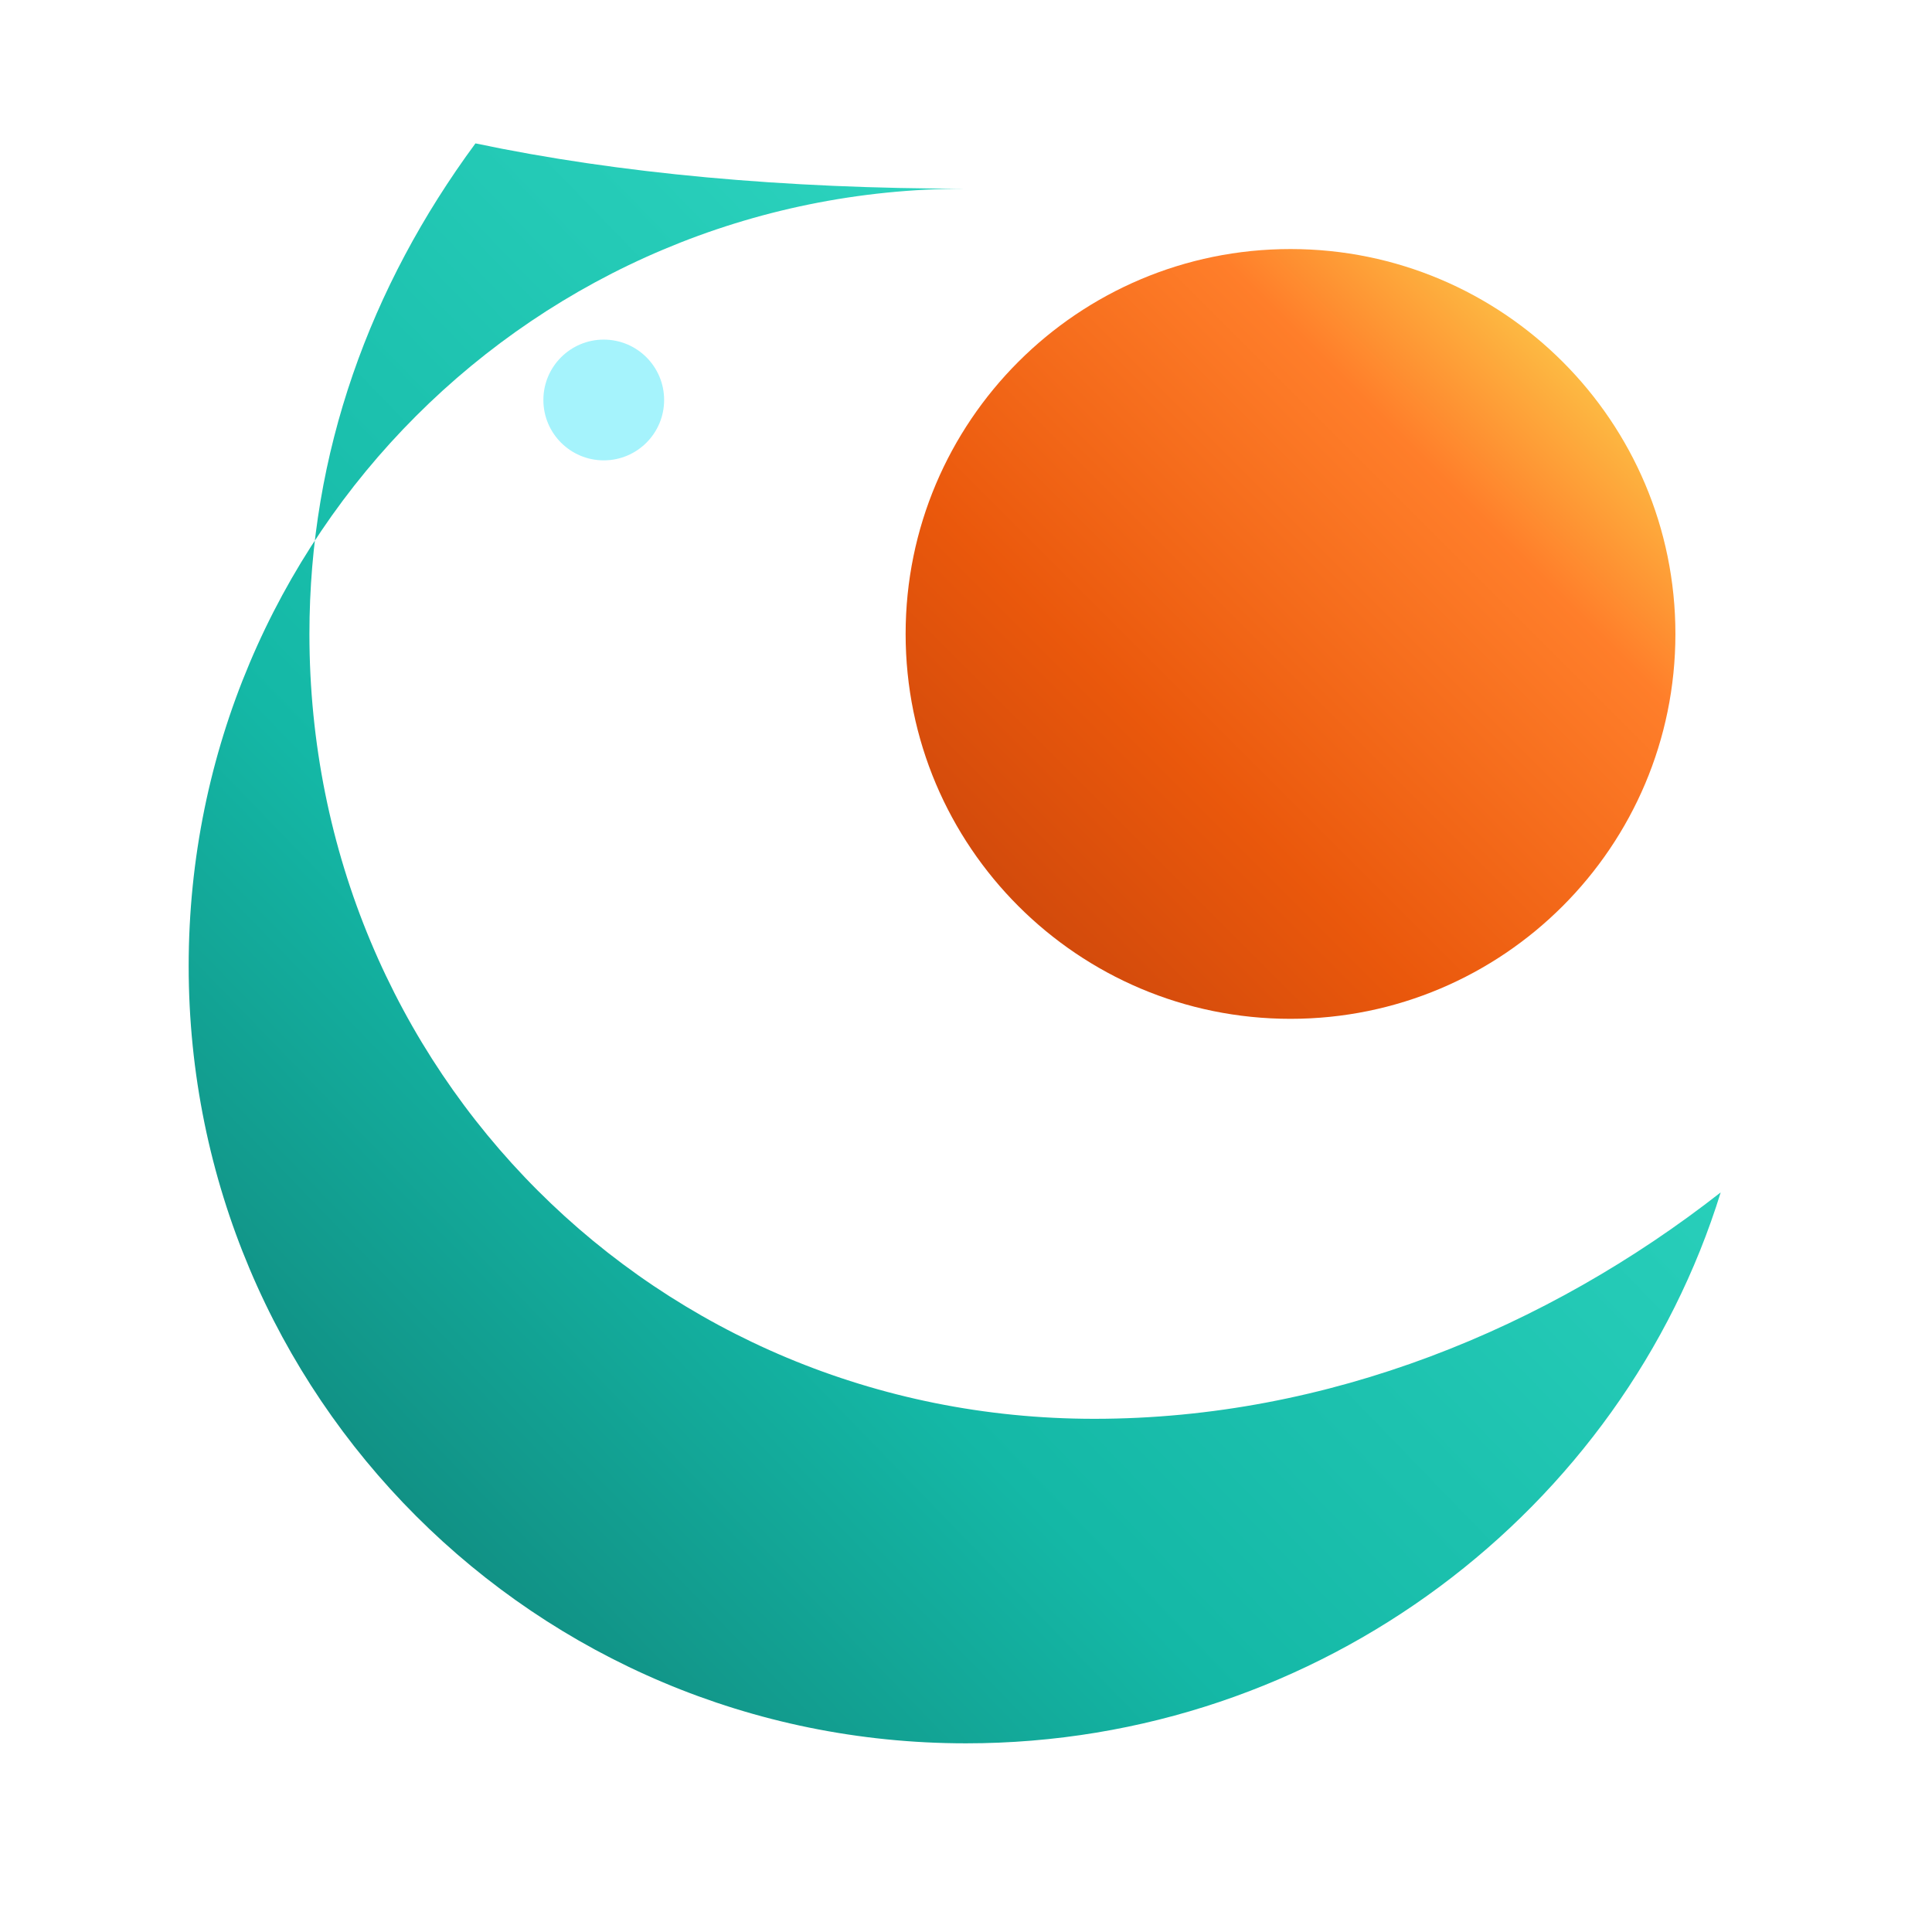
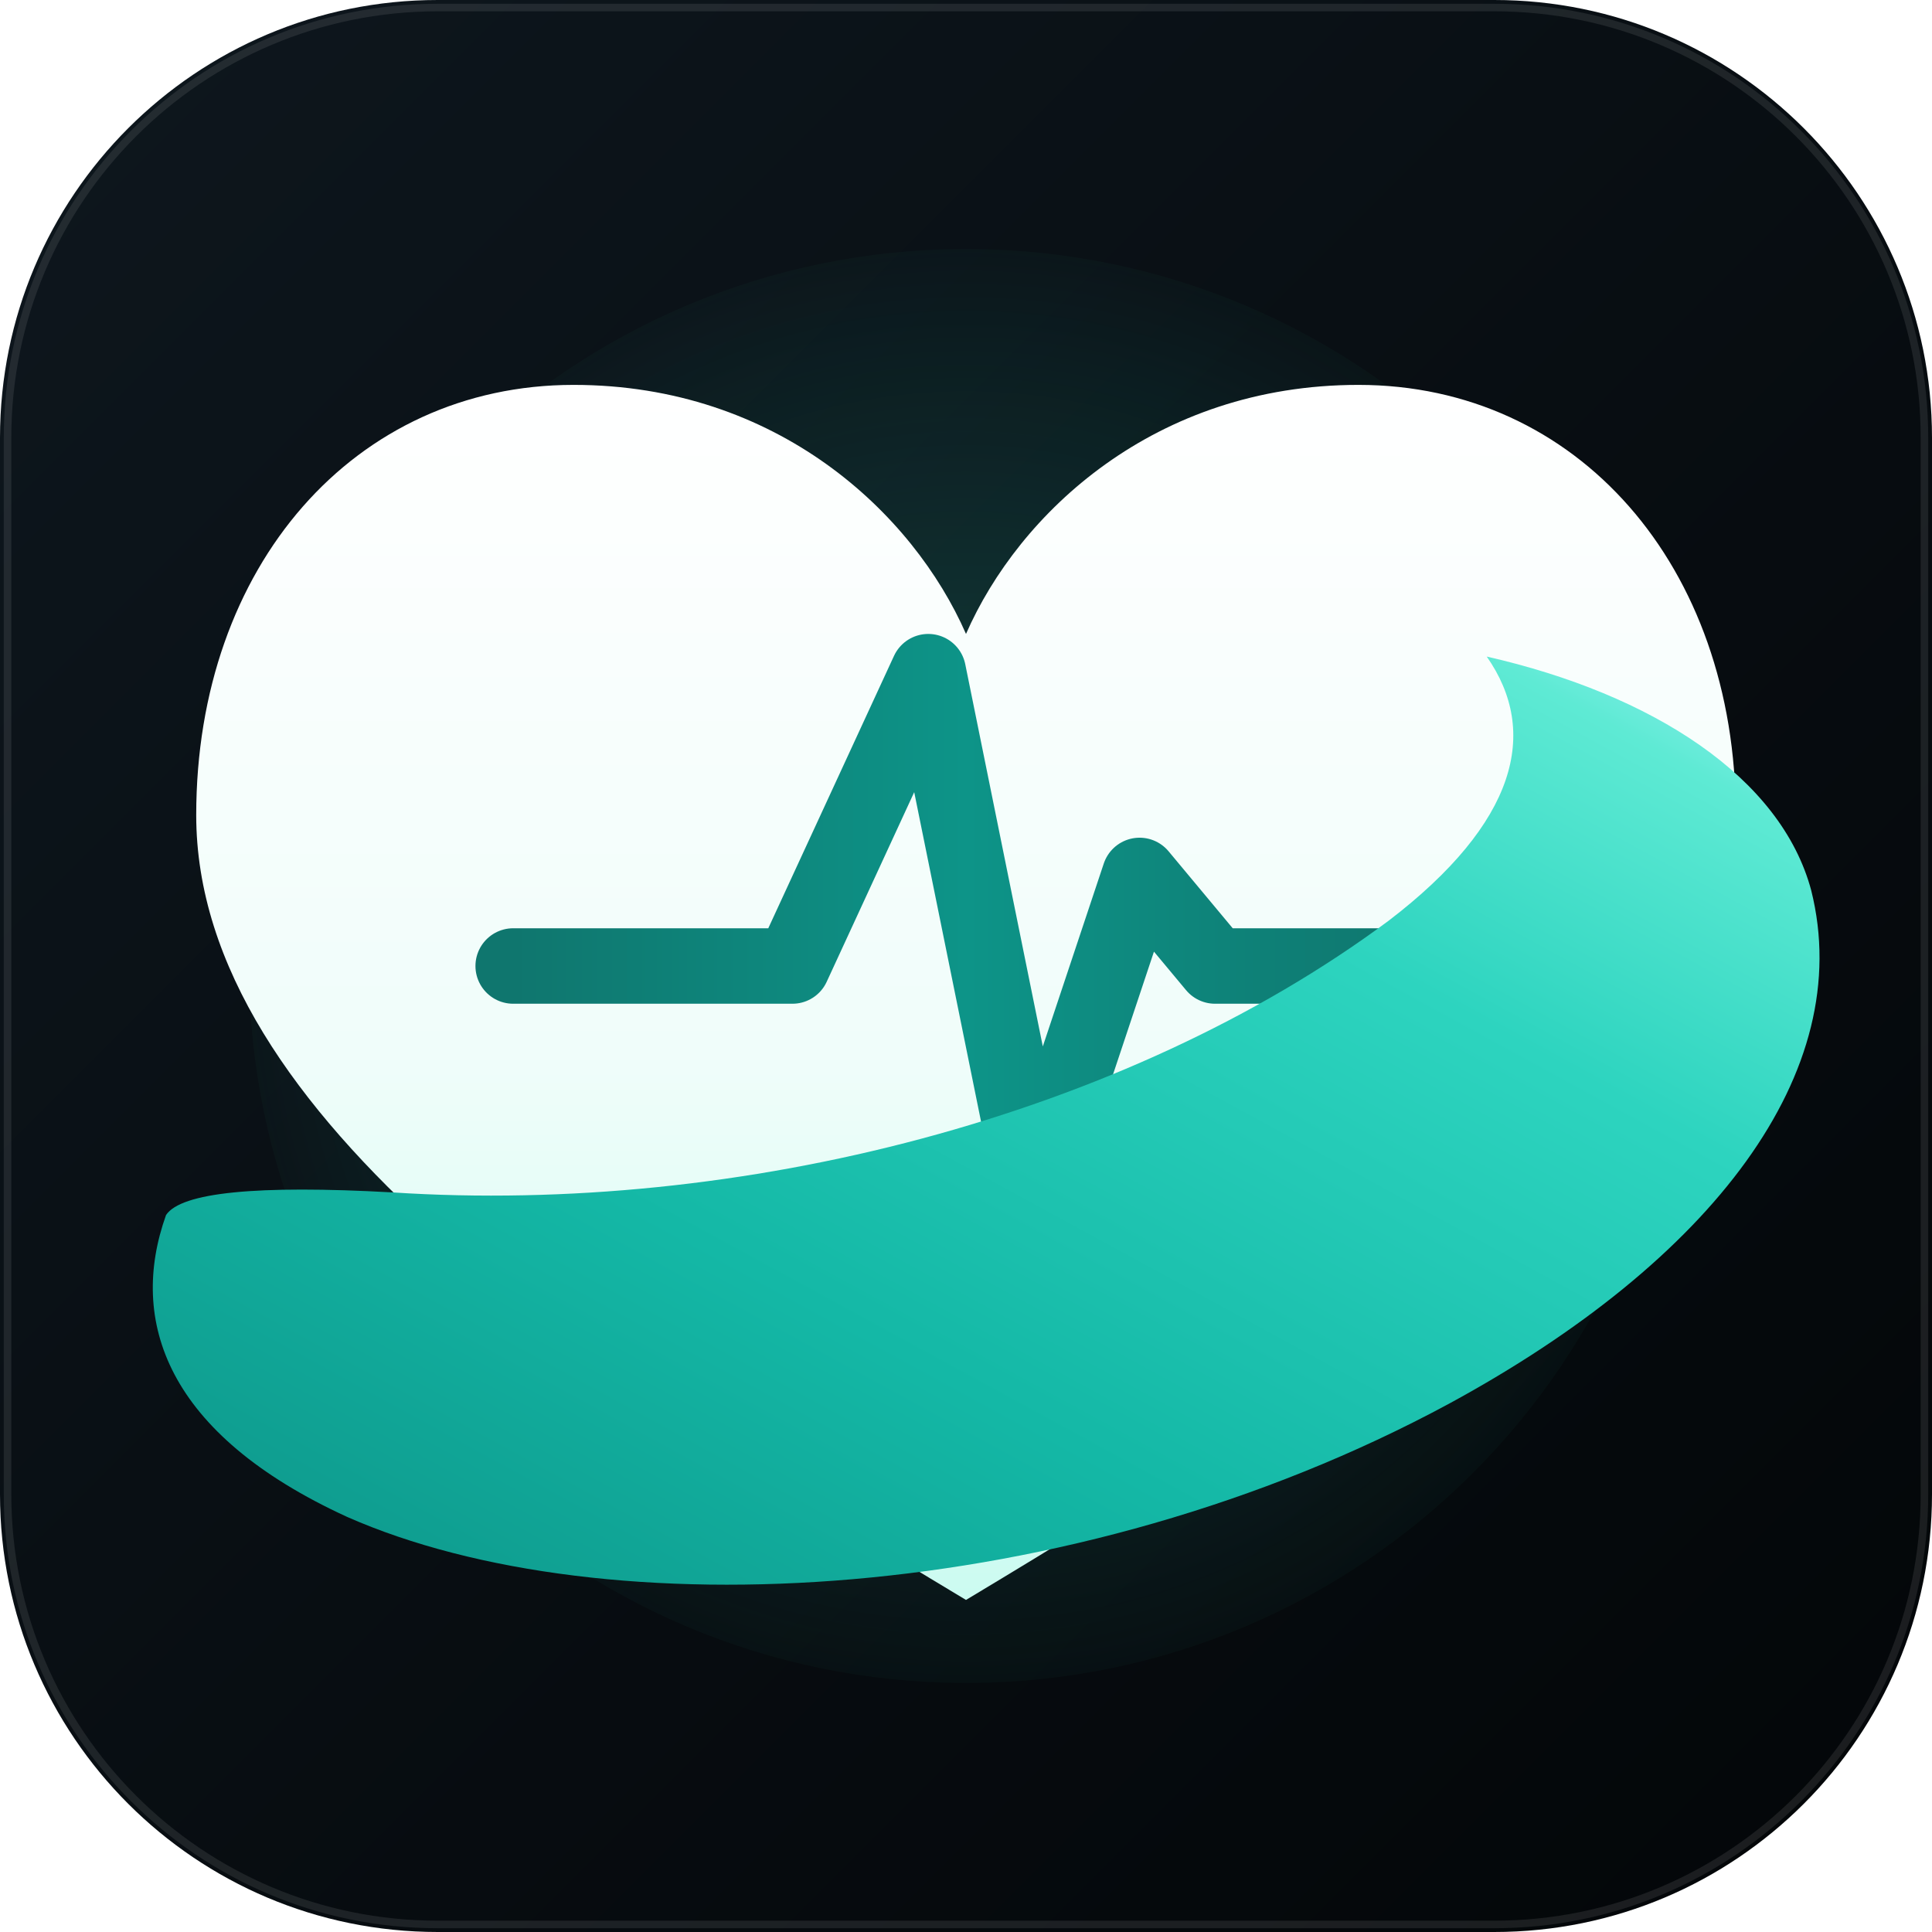
<svg xmlns="http://www.w3.org/2000/svg" viewBox="0 0 512 512">
  <defs>
-     <linearGradient id="coolGrad" x1="0%" y1="100%" x2="100%" y2="0%">
+     <linearGradient id="p1-bg" x1="0%" y1="0%" x2="100%" y2="100%">
+       <stop offset="0%" stop-color="#0E171E" />
+       <stop offset="60%" stop-color="#070C10" />
+       <stop offset="100%" stop-color="#030608" />
+     </linearGradient>
+     <linearGradient id="p1-heart" x1="0%" y1="0%" x2="0%" y2="100%">
+       <stop offset="0%" stop-color="#FFFFFF" />
+       <stop offset="55%" stop-color="#F0FDFA" />
+       <stop offset="100%" stop-color="#CCFBF1" />
+     </linearGradient>
+     <linearGradient id="p1-pulse" x1="0%" y1="0%" x2="100%" y2="0%">
      <stop offset="0%" stop-color="#0F766E" />
+       <stop offset="50%" stop-color="#0D9488" />
+       <stop offset="100%" stop-color="#0F766E" />
+     </linearGradient>
+     <linearGradient id="p1-orbit" x1="0%" y1="100%" x2="100%" y2="0%">
+       <stop offset="0%" stop-color="#0D9488" />
      <stop offset="35%" stop-color="#14B8A6" />
-       <stop offset="75%" stop-color="#2DD4BF" />
+       <stop offset="70%" stop-color="#2DD4BF" />
+       <stop offset="90%" stop-color="#5EEAD4" />
      <stop offset="100%" stop-color="#A5F3FC" />
    </linearGradient>
-     <linearGradient id="warmGrad" x1="0%" y1="100%" x2="100%" y2="0%">
-       <stop offset="0%" stop-color="#C2410C" />
-       <stop offset="35%" stop-color="#EA580C" />
-       <stop offset="70%" stop-color="#FF7E2A" />
-       <stop offset="92%" stop-color="#FCD34D" />
-       <stop offset="100%" stop-color="#FFFBEB" />
-     </linearGradient>
+     <radialGradient id="p1-glow" cx="50%" cy="50%" r="55%">
+       <stop offset="0%" stop-color="#2DD4BF" stop-opacity="0.28" />
+       <stop offset="100%" stop-color="#2DD4BF" stop-opacity="0" />
+     </radialGradient>
  </defs>
-   <path d="M 256 50 C 142 50 50 142 50 256 C 50 370 142 462 256 462 C 350 462 430 400 456 316 C 410 352 352 376 290 376 C 174 376 82 284 82 168 C 82 120 98 76 126 38 C 164 46 208 50 256 50 Z" fill="url(#coolGrad)" />
-   <circle cx="342" cy="168" r="102" fill="url(#warmGrad)" />
-   <circle cx="160" cy="106" r="16" fill="#A5F3FC" />
+   <rect width="512" height="512" rx="116" fill="url(#p1-bg)" />
+   <rect width="508" height="508" x="2" y="2" rx="114" fill="none" stroke="rgba(255,255,255,0.09)" stroke-width="2" />
+   <circle cx="256" cy="256" r="190" fill="url(#p1-glow)" />
+   <path d="M 256 168 C 242 136 206 102 152 102 C 94 102 52 150 52 216 C 52 296 156 364 256 424 C 356 364 460 296 460 216 C 460 150 418 102 360 102 C 306 102 270 136 256 168 Z" fill="url(#p1-heart)" />
+   <path d="M 136 256 L 210 256 L 246 178 L 274 316 L 302 232 L 322 256 L 376 256" fill="none" stroke="url(#p1-pulse)" stroke-width="20" stroke-linecap="round" stroke-linejoin="round" />
+   <path d="M 44 322 C 34 350 44 380 92 402 C 160 432 284 426 384 372 C 454 334 492 284 480 236 C 472 206 438 184 394 174 C 408 194 402 218 368 244 C 298 296 196 322 104 316 C 68 314 48 316 44 322 Z" fill="url(#p1-orbit)" />
</svg>
